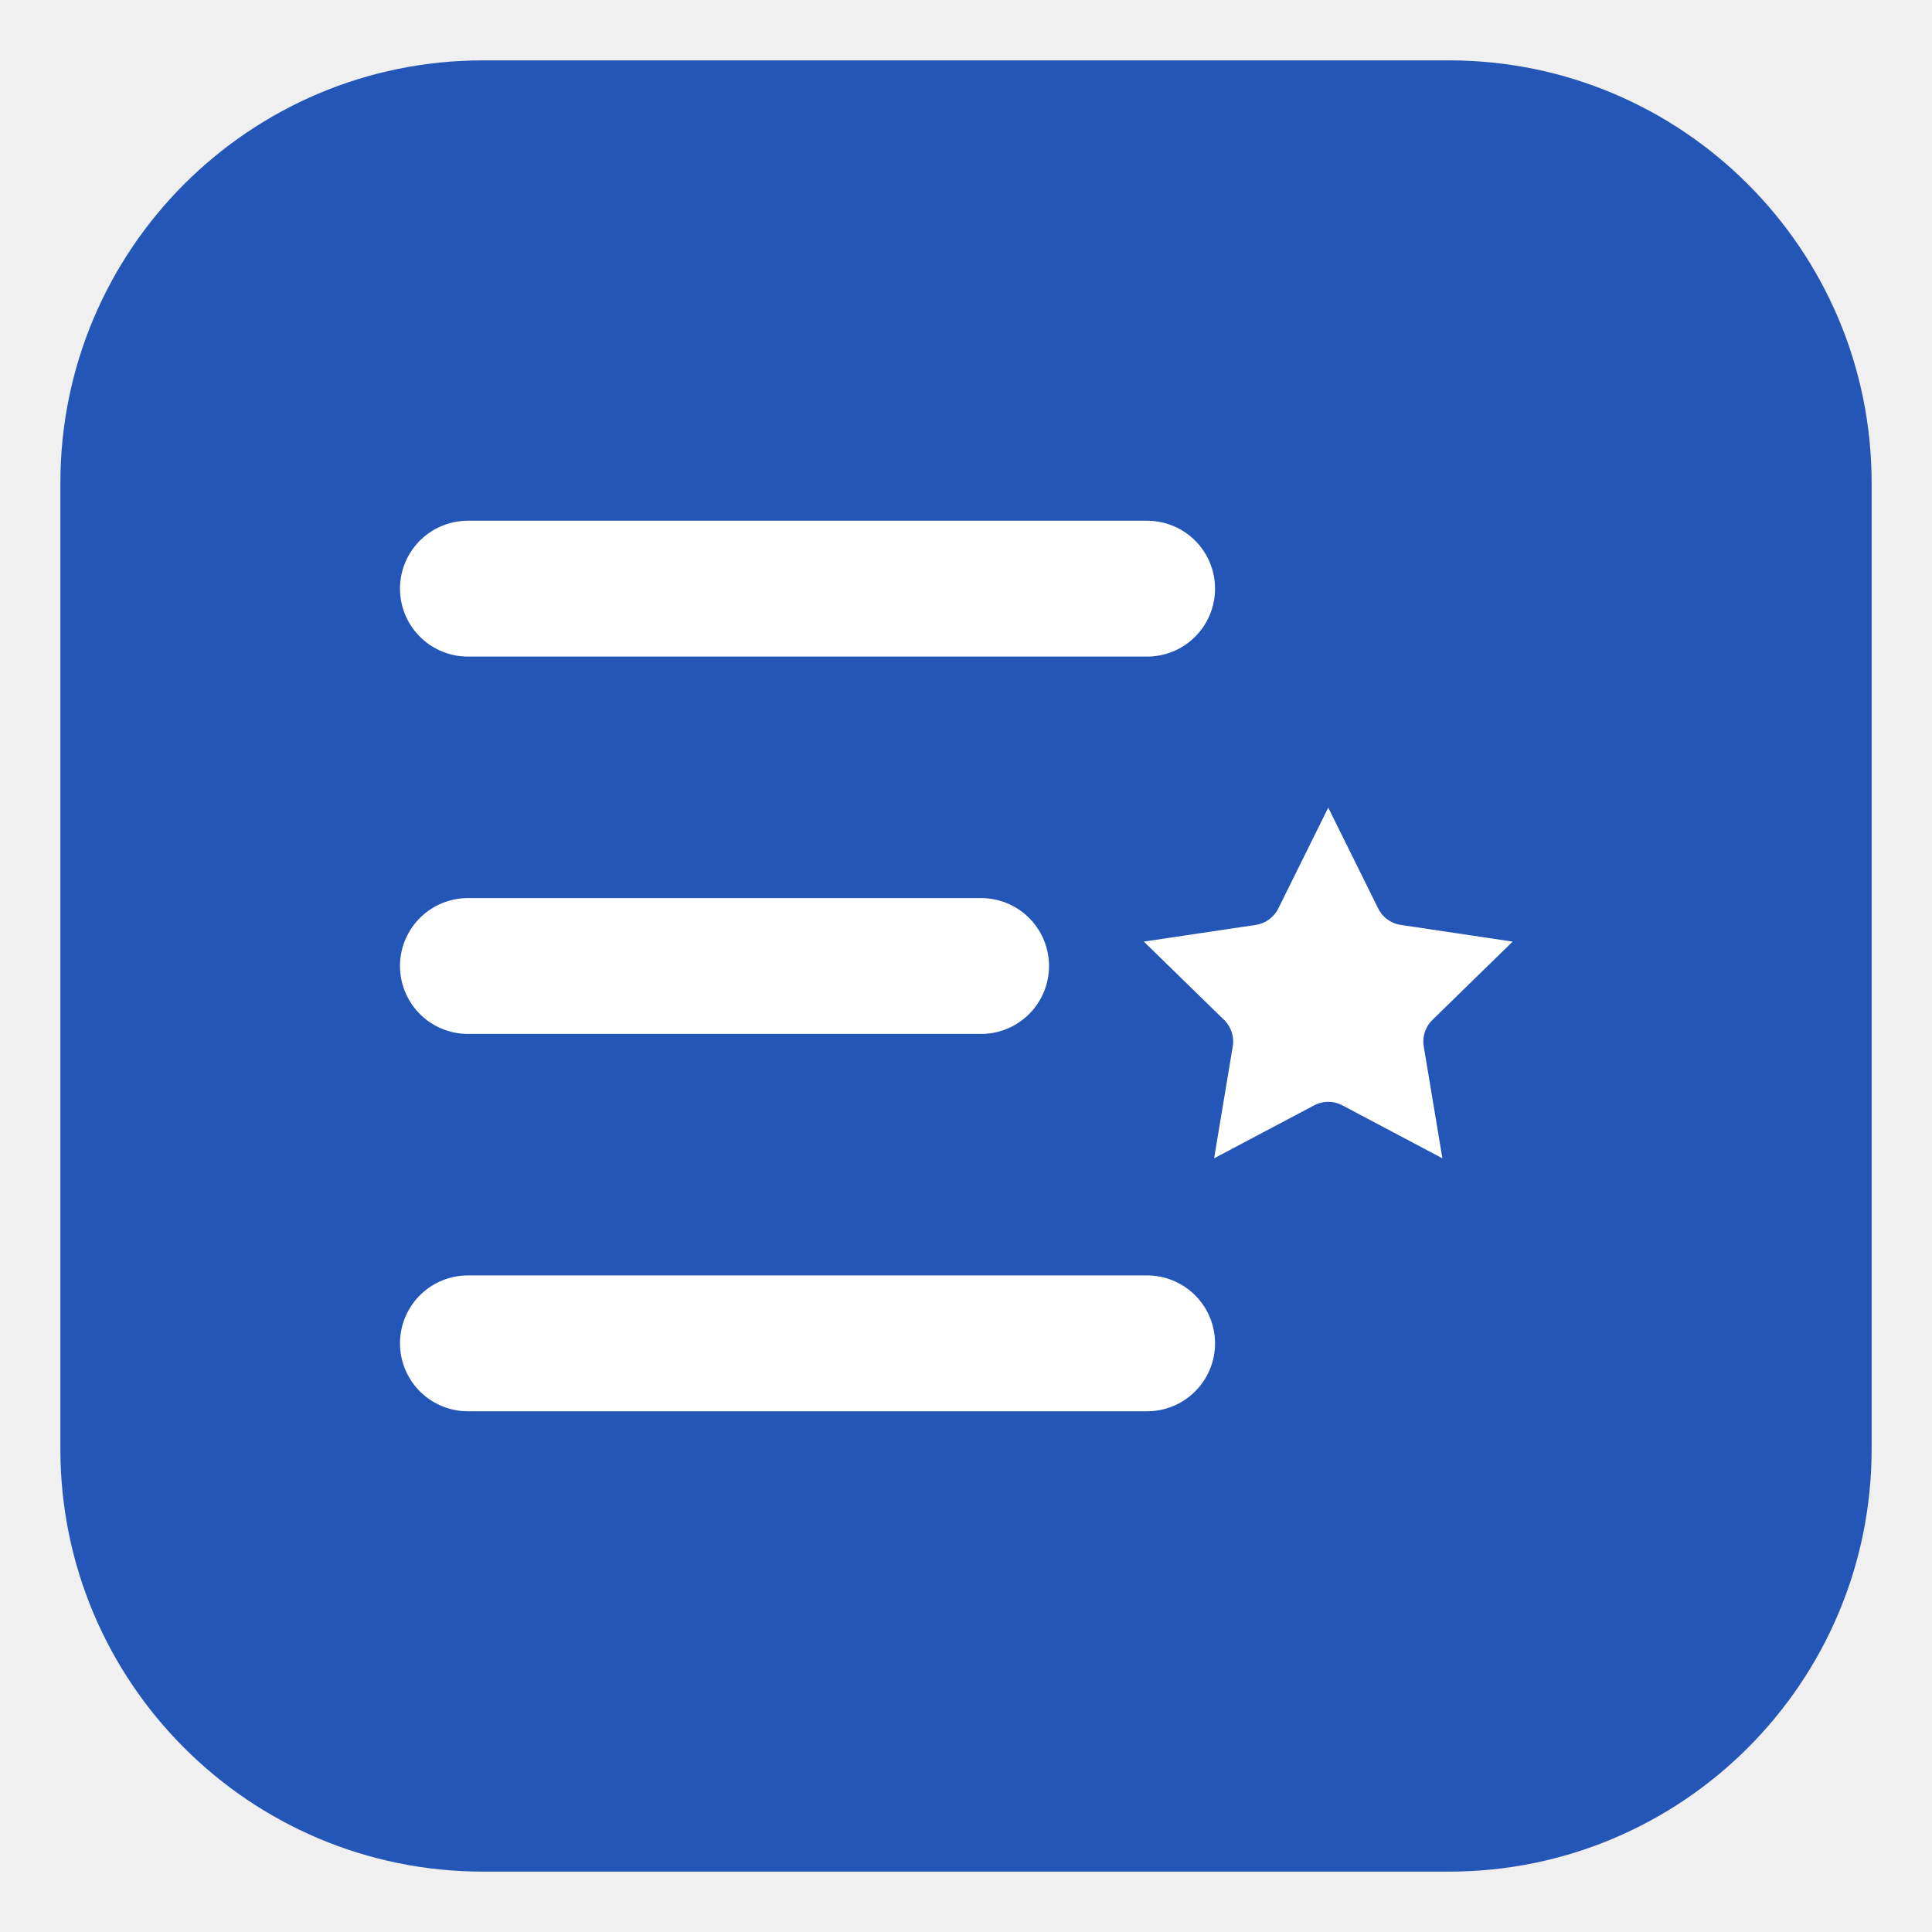
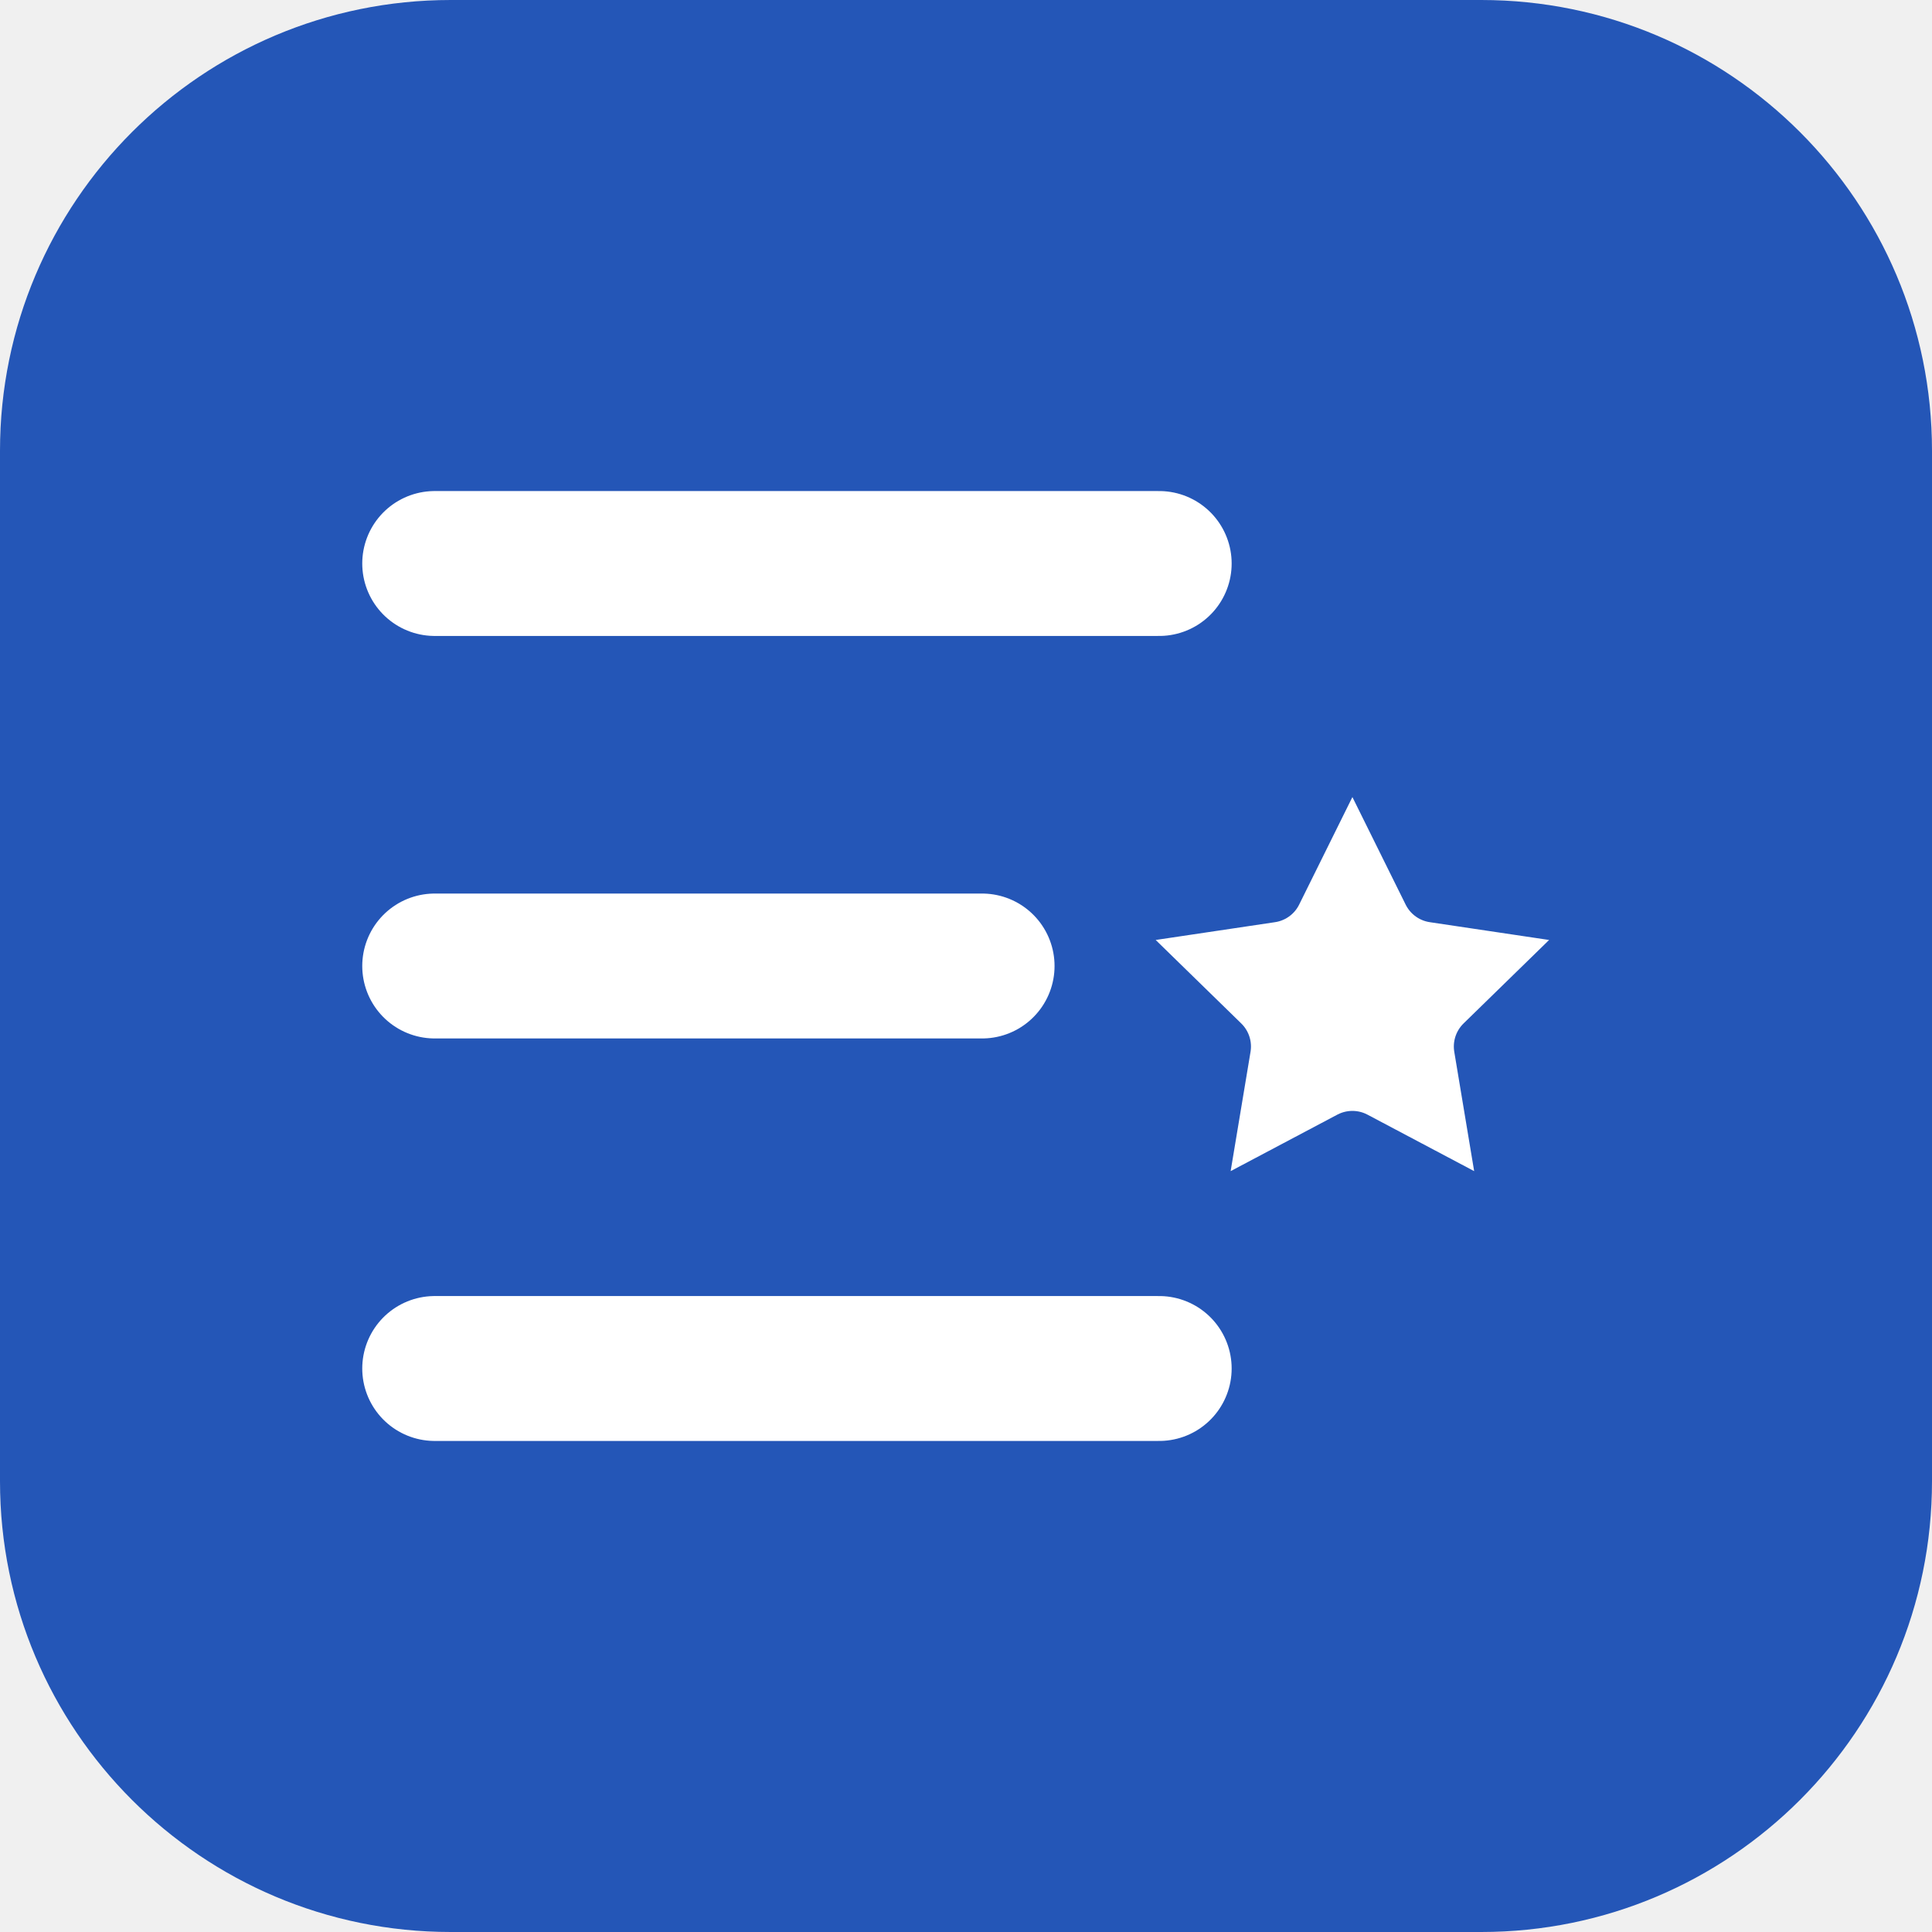
- <svg xmlns="http://www.w3.org/2000/svg" width="128" height="128" viewBox="0 0 128 128">
+ <svg xmlns="http://www.w3.org/2000/svg" width="128" height="128" viewBox="4 4 120 120">
  <rect x="4" y="4" width="120" height="120" rx="28" fill="#2456b7" />
  <path d="M31 39h45M31 64h34M31 89h45" fill="none" stroke="#fff" stroke-width="9" stroke-linecap="round" />
  <path d="m88 49 5.1 10.3 11.4 1.7-8.2 8 1.9 11.4-10.2-5.4-10.2 5.4 1.9-11.4-8.2-8 11.4-1.7z" fill="#fff" stroke="#2456b7" stroke-width="4" stroke-linejoin="round" />
</svg>
